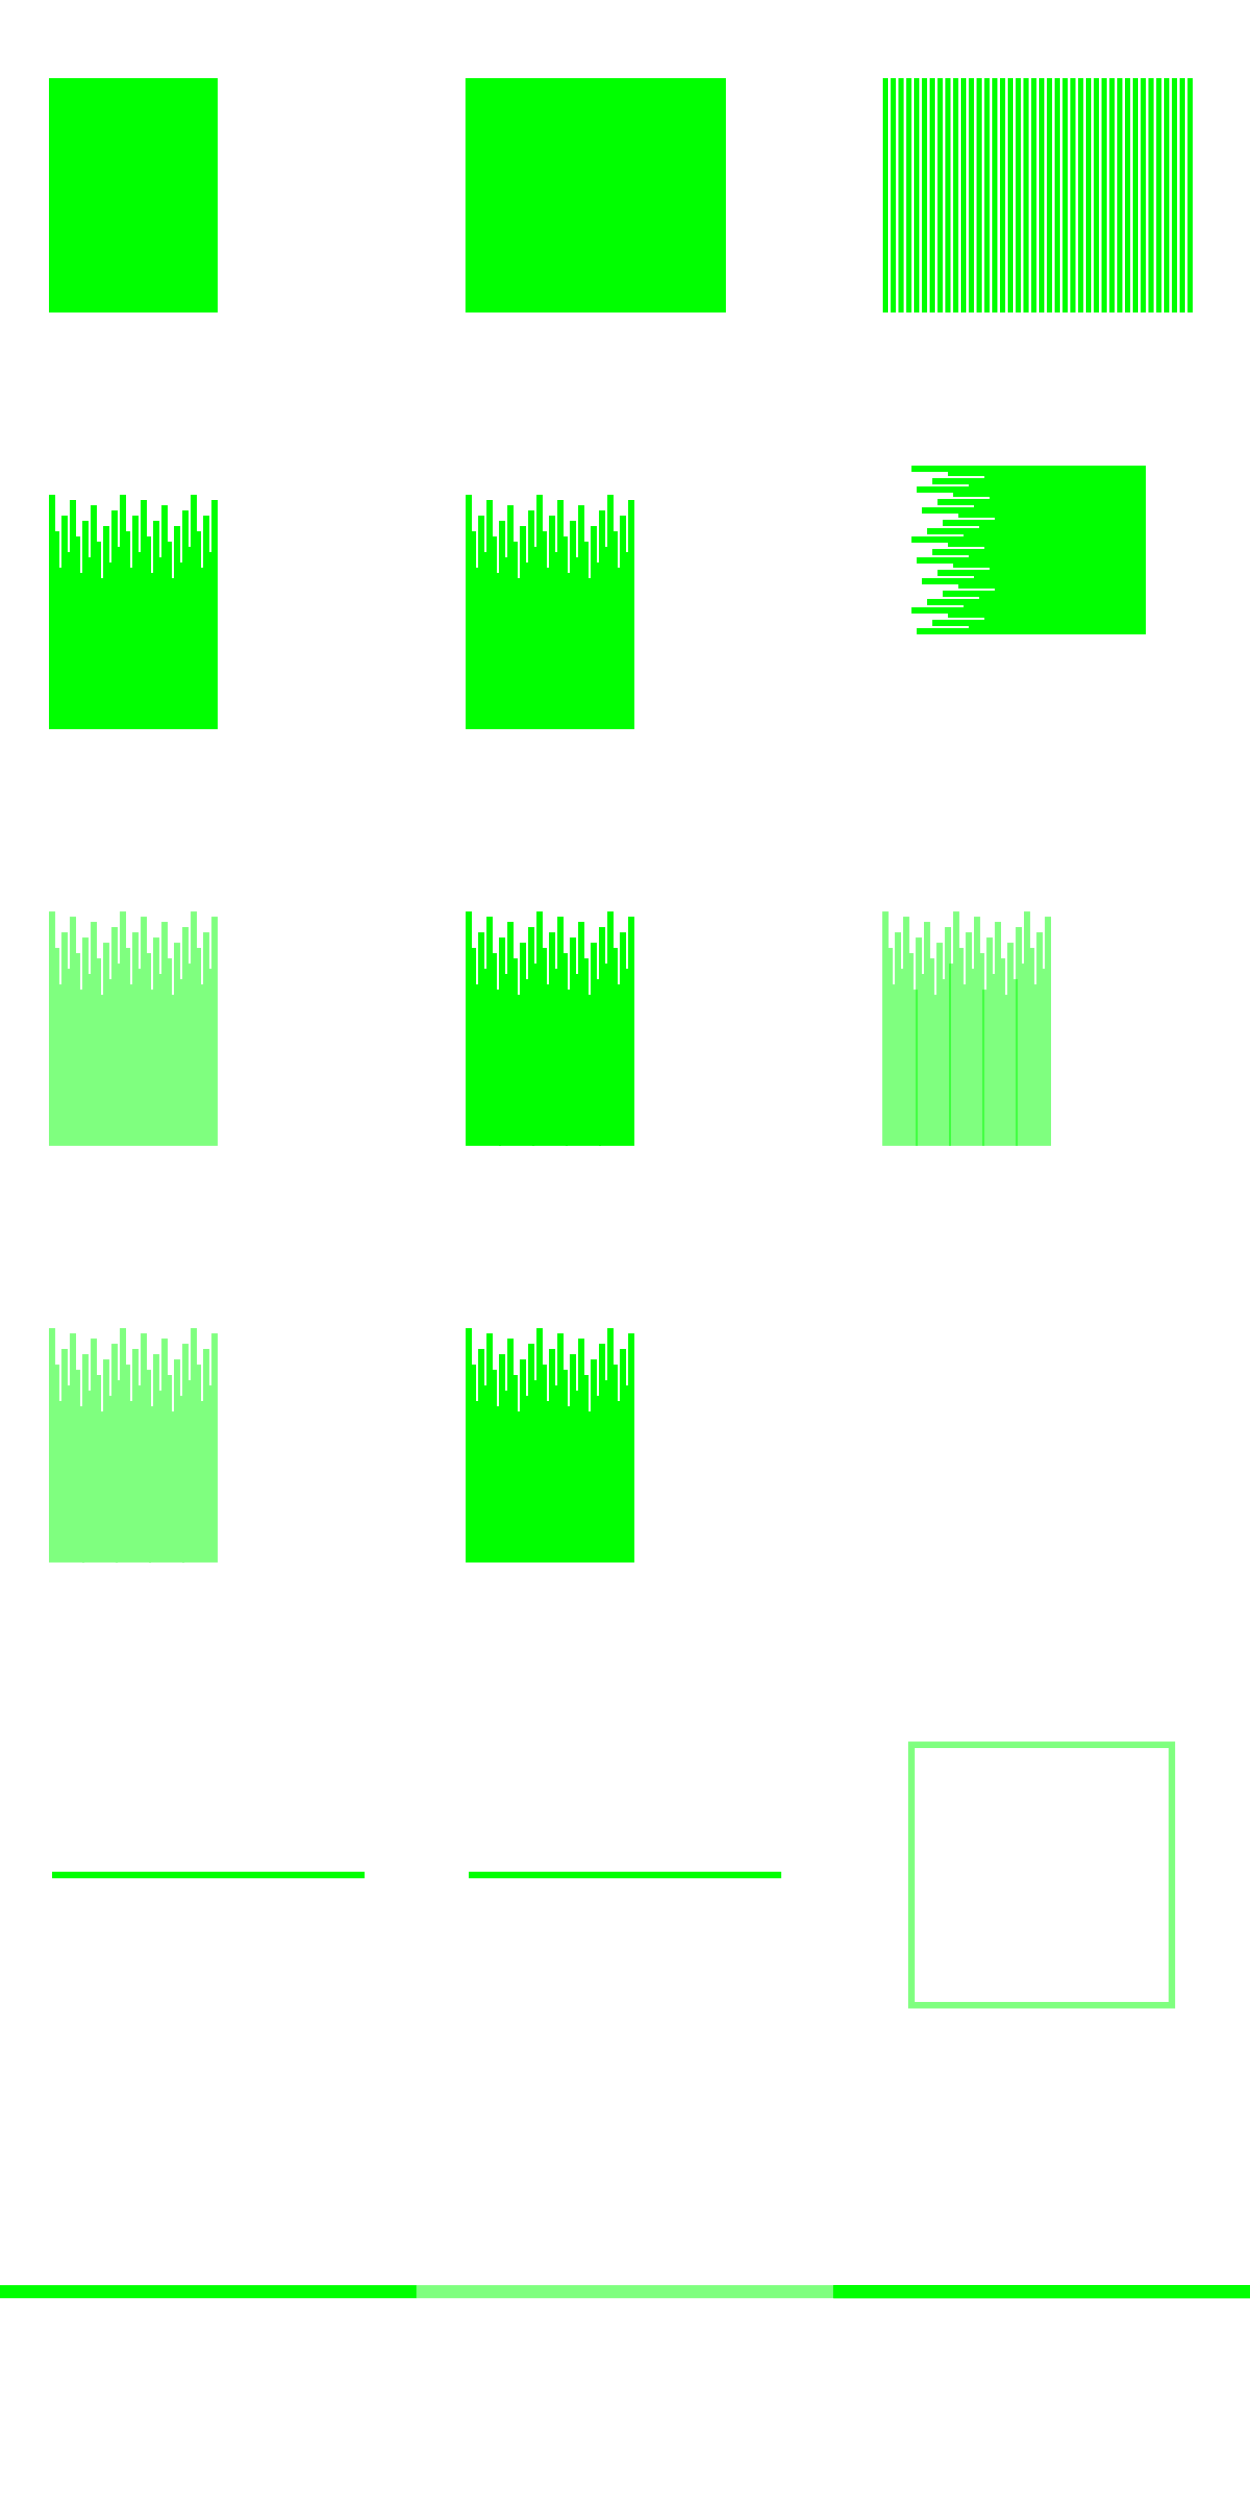
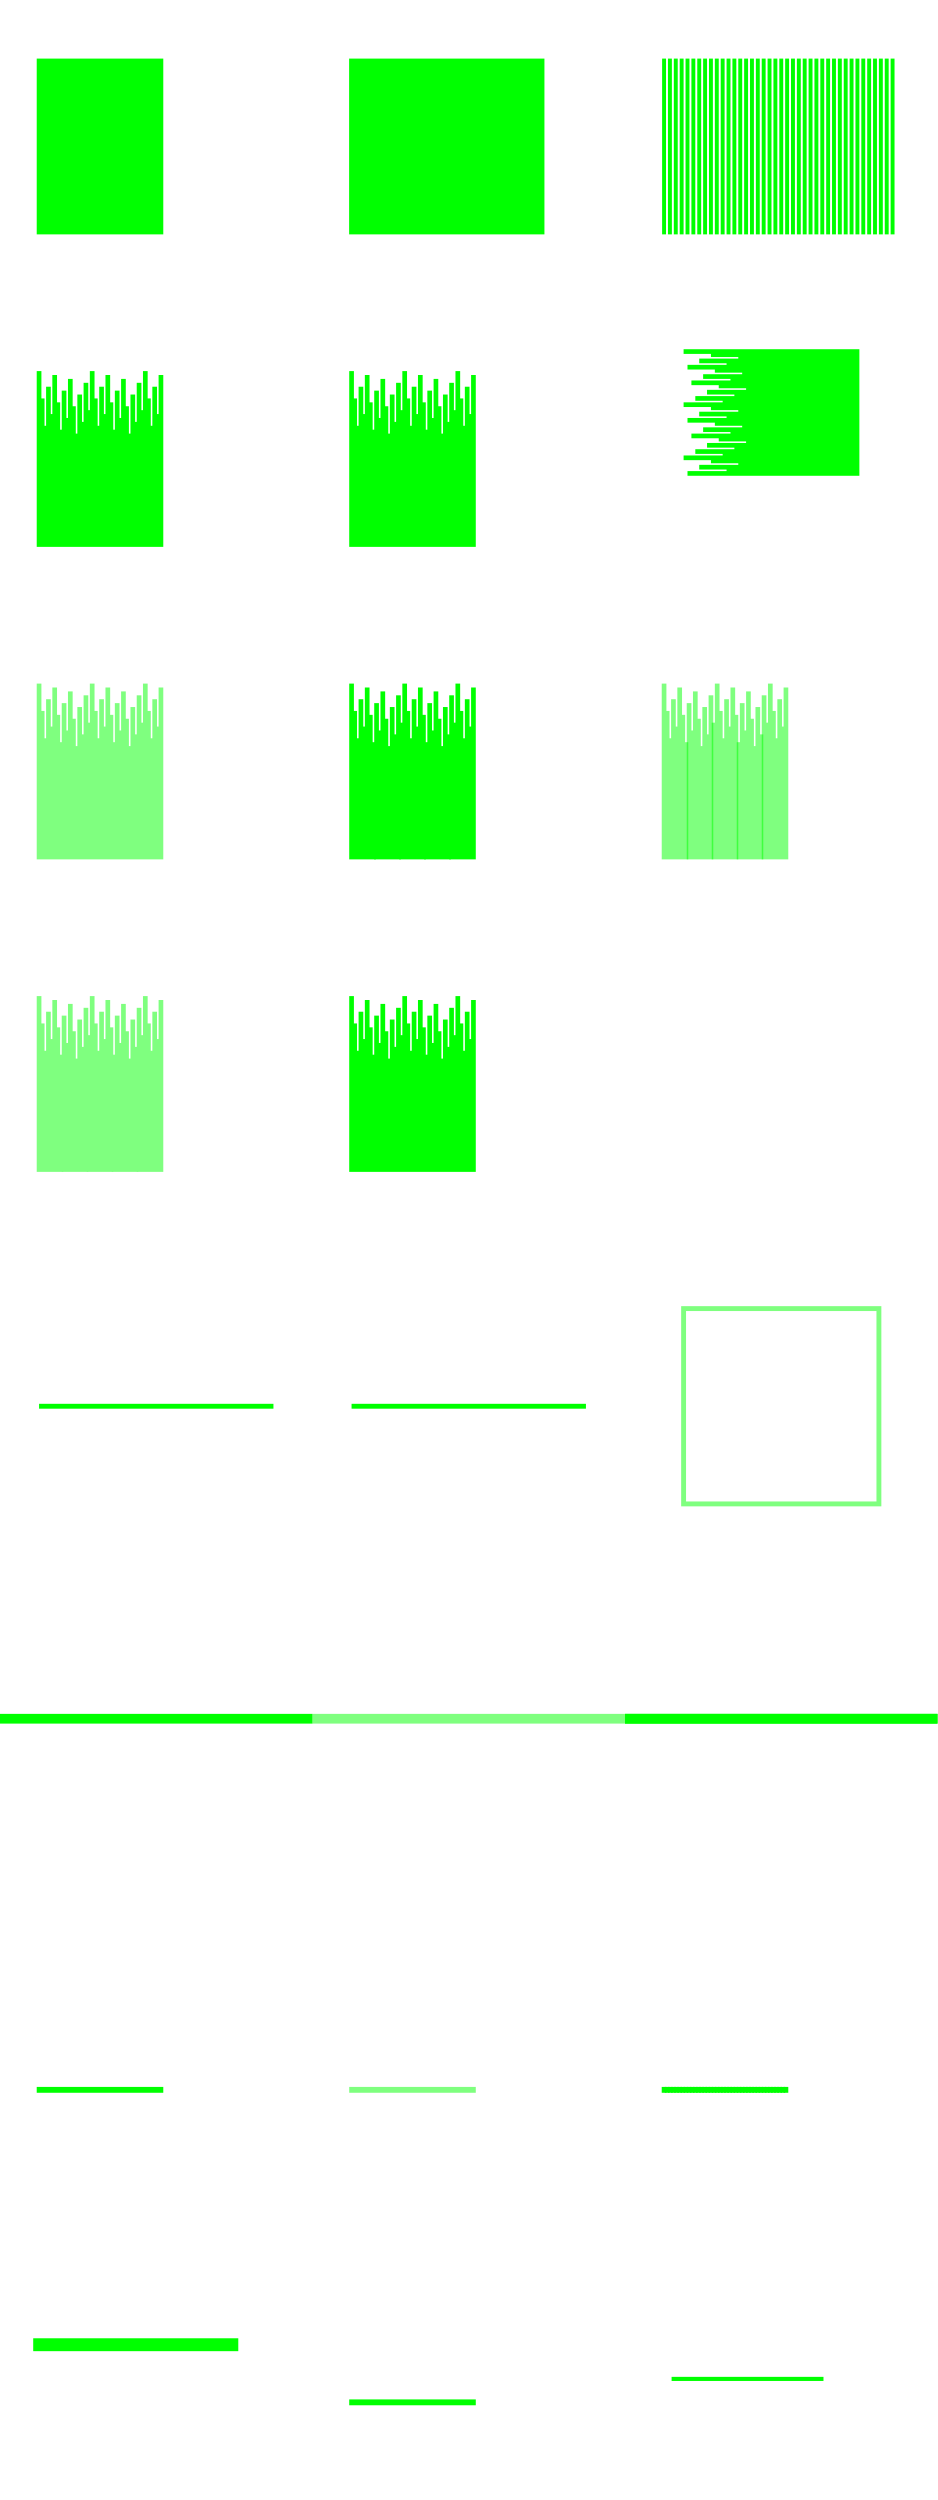
- <svg xmlns="http://www.w3.org/2000/svg" width="48" height="96">
+ <svg xmlns="http://www.w3.org/2000/svg" width="48" height="128">
  <g transform="translate(0 0)" opacity="1.0">
    <path d="M2 3 L2 12 M2.16 3 L2.16 12 M2.32 3 L2.32 12 M2.48 3 L2.48 12 M2.64 3 L2.64 12 M2.8 3 L2.8 12 M2.96 3 L2.96 12 M3.12 3 L3.12 12 M3.28 3 L3.28 12 M3.44 3 L3.44 12 M3.6 3 L3.6 12 M3.76 3 L3.76 12 M3.92 3 L3.92 12 M4.08 3 L4.08 12 M4.24 3 L4.24 12 M4.4 3 L4.4 12 M4.56 3 L4.56 12 M4.72 3 L4.72 12 M4.88 3 L4.88 12 M5.04 3 L5.04 12 M5.2 3 L5.2 12 M5.36 3 L5.36 12 M5.52 3 L5.52 12 M5.68 3 L5.68 12 M5.84 3 L5.84 12 M6 3 L6 12 M6.16 3 L6.16 12 M6.32 3 L6.32 12 M6.48 3 L6.48 12 M6.64 3 L6.64 12 M6.8 3 L6.8 12 M6.96 3 L6.96 12 M7.12 3 L7.12 12 M7.28 3 L7.28 12 M7.44 3 L7.44 12 M7.6 3 L7.6 12 M7.76 3 L7.76 12 M7.92 3 L7.92 12 M8.08 3 L8.08 12 M8.24 3 L8.24 12" fill="none" stroke="lime" stroke-width="0.24" stroke-linecap="butt" stroke-opacity="1.0" />
  </g>
  <g transform="translate(16 0)" opacity="1.0">
    <path d="M2 3 L2 12 M2.25 3 L2.25 12 M2.5 3 L2.5 12 M2.75 3 L2.75 12 M3 3 L3 12 M3.25 3 L3.25 12 M3.5 3 L3.5 12 M3.75 3 L3.75 12 M4 3 L4 12 M4.25 3 L4.25 12 M4.5 3 L4.5 12 M4.75 3 L4.75 12 M5 3 L5 12 M5.25 3 L5.25 12 M5.5 3 L5.5 12 M5.75 3 L5.75 12 M6 3 L6 12 M6.25 3 L6.25 12 M6.5 3 L6.5 12 M6.75 3 L6.75 12 M7 3 L7 12 M7.25 3 L7.25 12 M7.5 3 L7.5 12 M7.75 3 L7.75 12 M8 3 L8 12 M8.25 3 L8.25 12 M8.5 3 L8.5 12 M8.75 3 L8.75 12 M9 3 L9 12 M9.25 3 L9.25 12 M9.5 3 L9.5 12 M9.75 3 L9.75 12 M10 3 L10 12 M10.25 3 L10.25 12 M10.5 3 L10.5 12 M10.75 3 L10.75 12 M11 3 L11 12 M11.25 3 L11.25 12 M11.5 3 L11.5 12 M11.75 3 L11.75 12" fill="none" stroke="lime" stroke-width="0.25" stroke-linecap="butt" stroke-opacity="1.0" />
  </g>
  <g transform="translate(32 0)" opacity="1.0">
    <path d="M2 3 L2 12 M2.3 3 L2.3 12 M2.6 3 L2.6 12 M2.9 3 L2.9 12 M3.2 3 L3.2 12 M3.5 3 L3.5 12 M3.8 3 L3.8 12 M4.1 3 L4.1 12 M4.4 3 L4.4 12 M4.7 3 L4.7 12 M5 3 L5 12 M5.3 3 L5.3 12 M5.6 3 L5.6 12 M5.9 3 L5.9 12 M6.2 3 L6.2 12 M6.5 3 L6.5 12 M6.8 3 L6.8 12 M7.1 3 L7.1 12 M7.4 3 L7.4 12 M7.7 3 L7.7 12 M8 3 L8 12 M8.3 3 L8.3 12 M8.6 3 L8.6 12 M8.9 3 L8.9 12 M9.2 3 L9.2 12 M9.5 3 L9.5 12 M9.8 3 L9.8 12 M10.1 3 L10.1 12 M10.4 3 L10.4 12 M10.7 3 L10.7 12 M11 3 L11 12 M11.3 3 L11.3 12 M11.6 3 L11.6 12 M11.9 3 L11.9 12 M12.2 3 L12.2 12 M12.5 3 L12.5 12 M12.8 3 L12.8 12 M13.1 3 L13.1 12 M13.4 3 L13.4 12 M13.7 3 L13.7 12" fill="none" stroke="lime" stroke-width="0.2" stroke-linecap="butt" stroke-opacity="1.0" />
  </g>
  <g transform="translate(0 16)" opacity="1.0">
    <path d="M2 3 L2 12 M2.16 4.4 L2.16 12 M2.32 5.8 L2.32 12 M2.48 3.8 L2.48 12 M2.64 5.2 L2.64 12 M2.8 3.2 L2.8 12 M2.96 4.6 L2.96 12 M3.12 6 L3.12 12 M3.28 4 L3.28 12 M3.44 5.4 L3.44 12 M3.6 3.4 L3.6 12 M3.76 4.8 L3.76 12 M3.92 6.2 L3.92 12 M4.08 4.2 L4.08 12 M4.24 5.6 L4.24 12 M4.4 3.6 L4.4 12 M4.56 5 L4.56 12 M4.72 3 L4.72 12 M4.88 4.4 L4.88 12 M5.04 5.8 L5.04 12 M5.2 3.8 L5.2 12 M5.36 5.2 L5.36 12 M5.52 3.2 L5.52 12 M5.68 4.6 L5.68 12 M5.84 6 L5.84 12 M6 4 L6 12 M6.16 5.4 L6.16 12 M6.32 3.4 L6.32 12 M6.48 4.8 L6.48 12 M6.64 6.2 L6.64 12 M6.8 4.2 L6.8 12 M6.96 5.6 L6.96 12 M7.12 3.6 L7.12 12 M7.28 5 L7.28 12 M7.44 3 L7.44 12 M7.6 4.4 L7.6 12 M7.76 5.8 L7.76 12 M7.92 3.8 L7.92 12 M8.08 5.2 L8.08 12 M8.24 3.2 L8.24 12" fill="none" stroke="lime" stroke-width="0.24" stroke-linecap="butt" stroke-opacity="1.0" />
  </g>
  <g transform="translate(16 16)" opacity="1.0">
    <path d="M8.24 12 L8.24 3.2 M8.08 12 L8.08 5.2 M7.92 12 L7.92 3.8 M7.76 12 L7.76 5.8 M7.6 12 L7.6 4.4 M7.44 12 L7.44 3 M7.28 12 L7.28 5 M7.12 12 L7.12 3.6 M6.96 12 L6.96 5.6 M6.8 12 L6.8 4.2 M6.64 12 L6.64 6.2 M6.48 12 L6.48 4.8 M6.32 12 L6.32 3.4 M6.16 12 L6.16 5.4 M6 12 L6 4 M5.84 12 L5.84 6 M5.68 12 L5.68 4.6 M5.52 12 L5.52 3.2 M5.36 12 L5.36 5.2 M5.2 12 L5.2 3.8 M5.04 12 L5.04 5.8 M4.88 12 L4.88 4.4 M4.72 12 L4.72 3 M4.56 12 L4.56 5 M4.4 12 L4.4 3.6 M4.24 12 L4.24 5.6 M4.08 12 L4.08 4.2 M3.92 12 L3.92 6.2 M3.76 12 L3.76 4.8 M3.6 12 L3.6 3.4 M3.44 12 L3.44 5.4 M3.28 12 L3.28 4 M3.12 12 L3.12 6 M2.96 12 L2.96 4.6 M2.8 12 L2.8 3.2 M2.64 12 L2.64 5.2 M2.48 12 L2.48 3.8 M2.32 12 L2.32 5.8 M2.16 12 L2.16 4.4 M2 12 L2 3" fill="none" stroke="lime" stroke-width="0.24" stroke-linecap="butt" stroke-opacity="1.0" />
  </g>
  <g transform="translate(32 16)" opacity="1.0">
    <path d="M3 2 L12 2 M4.4 2.16 L12 2.16 M5.8 2.32 L12 2.32 M3.8 2.48 L12 2.48 M5.2 2.64 L12 2.64 M3.2 2.8 L12 2.8 M4.6 2.96 L12 2.96 M6 3.12 L12 3.12 M4 3.28 L12 3.28 M5.4 3.44 L12 3.44 M3.4 3.6 L12 3.6 M4.8 3.76 L12 3.76 M6.2 3.92 L12 3.92 M4.2 4.08 L12 4.08 M5.6 4.24 L12 4.24 M3.6 4.4 L12 4.4 M5 4.56 L12 4.56 M3 4.72 L12 4.72 M4.4 4.88 L12 4.88 M5.8 5.04 L12 5.04 M3.8 5.2 L12 5.2 M5.2 5.36 L12 5.36 M3.2 5.52 L12 5.52 M4.6 5.68 L12 5.68 M6 5.84 L12 5.84 M4 6 L12 6 M5.4 6.16 L12 6.16 M3.4 6.32 L12 6.32 M4.8 6.48 L12 6.48 M6.2 6.64 L12 6.64 M4.2 6.8 L12 6.8 M5.6 6.96 L12 6.96 M3.6 7.12 L12 7.12 M5 7.28 L12 7.28 M3 7.44 L12 7.44 M4.4 7.6 L12 7.6 M5.8 7.76 L12 7.76 M3.8 7.92 L12 7.92 M5.2 8.08 L12 8.08 M3.2 8.24 L12 8.24" fill="none" stroke="lime" stroke-width="0.24" stroke-linecap="butt" stroke-opacity="1.0" />
  </g>
  <g transform="translate(0 32)" opacity="1.0">
    <path d="M2 3 L2 12 M2.16 4.4 L2.16 12 M2.32 5.8 L2.32 12 M2.48 3.8 L2.48 12 M2.64 5.2 L2.64 12 M2.8 3.2 L2.8 12 M2.96 4.6 L2.96 12 M3.12 6 L3.12 12 M3.28 4 L3.28 12 M3.44 5.4 L3.44 12 M3.6 3.4 L3.6 12 M3.76 4.8 L3.76 12 M3.92 6.2 L3.92 12 M4.08 4.2 L4.08 12 M4.24 5.6 L4.24 12 M4.4 3.6 L4.4 12 M4.56 5 L4.56 12 M4.72 3 L4.72 12 M4.88 4.4 L4.88 12 M5.04 5.8 L5.04 12 M5.2 3.8 L5.2 12 M5.36 5.2 L5.36 12 M5.52 3.2 L5.52 12 M5.68 4.6 L5.68 12 M5.84 6 L5.84 12 M6 4 L6 12 M6.16 5.4 L6.16 12 M6.32 3.4 L6.32 12 M6.48 4.8 L6.48 12 M6.64 6.2 L6.64 12 M6.8 4.2 L6.8 12 M6.96 5.6 L6.96 12 M7.12 3.6 L7.12 12 M7.28 5 L7.28 12 M7.44 3 L7.44 12 M7.6 4.4 L7.6 12 M7.76 5.8 L7.76 12 M7.92 3.8 L7.92 12 M8.08 5.2 L8.08 12 M8.24 3.2 L8.24 12" fill="none" stroke="lime" stroke-width="0.24" stroke-linecap="butt" stroke-opacity="0.5" />
  </g>
  <g transform="translate(16 32)" opacity="1.0">
    <path d="M2 3 L2 12 M2.16 4.4 L2.16 12 M2.32 5.8 L2.32 12 M2.48 3.8 L2.48 12 M2.64 5.2 L2.64 12 M2.8 3.2 L2.8 12 M2.96 4.6 L2.96 12 M3.12 6 L3.12 12" fill="none" stroke="lime" stroke-width="0.24" stroke-linecap="butt" stroke-opacity="1.0" />
    <path d="M3.28 4 L3.28 12 M3.44 5.4 L3.44 12 M3.6 3.4 L3.6 12 M3.76 4.8 L3.76 12 M3.92 6.2 L3.92 12 M4.08 4.2 L4.08 12 M4.24 5.6 L4.24 12 M4.4 3.6 L4.4 12" fill="none" stroke="lime" stroke-width="0.24" stroke-linecap="butt" stroke-opacity="1.0" />
    <path d="M4.56 5 L4.56 12 M4.72 3 L4.72 12 M4.88 4.4 L4.88 12 M5.04 5.8 L5.04 12 M5.2 3.8 L5.2 12 M5.36 5.2 L5.36 12 M5.52 3.2 L5.52 12 M5.68 4.6 L5.68 12" fill="none" stroke="lime" stroke-width="0.24" stroke-linecap="butt" stroke-opacity="1.0" />
    <path d="M5.84 6 L5.84 12 M6 4 L6 12 M6.16 5.4 L6.16 12 M6.32 3.4 L6.32 12 M6.48 4.8 L6.48 12 M6.64 6.2 L6.64 12 M6.8 4.2 L6.8 12 M6.96 5.6 L6.96 12" fill="none" stroke="lime" stroke-width="0.24" stroke-linecap="butt" stroke-opacity="1.0" />
    <path d="M7.12 3.6 L7.12 12 M7.28 5 L7.28 12 M7.44 3 L7.44 12 M7.6 4.4 L7.6 12 M7.76 5.8 L7.76 12 M7.92 3.8 L7.92 12 M8.08 5.2 L8.08 12 M8.24 3.2 L8.24 12" fill="none" stroke="lime" stroke-width="0.24" stroke-linecap="butt" stroke-opacity="1.0" />
  </g>
  <g transform="translate(32 32)" opacity="1.0">
    <path d="M2 3 L2 12 M2.16 4.4 L2.16 12 M2.32 5.8 L2.32 12 M2.48 3.8 L2.48 12 M2.64 5.2 L2.64 12 M2.8 3.2 L2.8 12 M2.96 4.6 L2.96 12 M3.12 6 L3.12 12" fill="none" stroke="lime" stroke-width="0.24" stroke-linecap="butt" stroke-opacity="0.5" />
    <path d="M3.28 4 L3.28 12 M3.44 5.4 L3.44 12 M3.6 3.4 L3.6 12 M3.76 4.8 L3.76 12 M3.92 6.2 L3.92 12 M4.08 4.2 L4.08 12 M4.24 5.6 L4.24 12 M4.4 3.6 L4.4 12" fill="none" stroke="lime" stroke-width="0.24" stroke-linecap="butt" stroke-opacity="0.5" />
    <path d="M4.56 5 L4.56 12 M4.72 3 L4.72 12 M4.88 4.4 L4.88 12 M5.04 5.8 L5.04 12 M5.2 3.8 L5.2 12 M5.36 5.2 L5.36 12 M5.52 3.2 L5.52 12 M5.68 4.6 L5.68 12" fill="none" stroke="lime" stroke-width="0.24" stroke-linecap="butt" stroke-opacity="0.5" />
    <path d="M5.84 6 L5.84 12 M6 4 L6 12 M6.16 5.4 L6.16 12 M6.32 3.4 L6.32 12 M6.48 4.8 L6.48 12 M6.64 6.2 L6.64 12 M6.8 4.2 L6.8 12 M6.96 5.6 L6.96 12" fill="none" stroke="lime" stroke-width="0.24" stroke-linecap="butt" stroke-opacity="0.5" />
    <path d="M7.12 3.6 L7.12 12 M7.28 5 L7.28 12 M7.44 3 L7.44 12 M7.6 4.4 L7.6 12 M7.76 5.8 L7.76 12 M7.92 3.8 L7.92 12 M8.08 5.2 L8.08 12 M8.24 3.2 L8.24 12" fill="none" stroke="lime" stroke-width="0.24" stroke-linecap="butt" stroke-opacity="0.5" />
  </g>
  <g transform="translate(0 48)" opacity="0.5">
    <path d="M2 3 L2 12 M2.16 4.4 L2.16 12 M2.32 5.8 L2.32 12 M2.48 3.8 L2.48 12 M2.64 5.2 L2.64 12 M2.8 3.2 L2.8 12 M2.96 4.6 L2.96 12 M3.12 6 L3.12 12" fill="none" stroke="lime" stroke-width="0.24" stroke-linecap="butt" stroke-opacity="1.0" />
    <path d="M3.28 4 L3.28 12 M3.44 5.4 L3.44 12 M3.6 3.4 L3.6 12 M3.76 4.8 L3.76 12 M3.92 6.2 L3.92 12 M4.08 4.2 L4.08 12 M4.24 5.6 L4.24 12 M4.4 3.6 L4.4 12" fill="none" stroke="lime" stroke-width="0.24" stroke-linecap="butt" stroke-opacity="1.0" />
    <path d="M4.56 5 L4.56 12 M4.72 3 L4.72 12 M4.88 4.4 L4.88 12 M5.04 5.8 L5.04 12 M5.2 3.8 L5.2 12 M5.36 5.2 L5.36 12 M5.52 3.2 L5.52 12 M5.68 4.6 L5.68 12" fill="none" stroke="lime" stroke-width="0.24" stroke-linecap="butt" stroke-opacity="1.0" />
    <path d="M5.84 6 L5.84 12 M6 4 L6 12 M6.16 5.4 L6.16 12 M6.32 3.4 L6.32 12 M6.48 4.8 L6.48 12 M6.64 6.2 L6.64 12 M6.8 4.2 L6.8 12 M6.96 5.6 L6.96 12" fill="none" stroke="lime" stroke-width="0.24" stroke-linecap="butt" stroke-opacity="1.0" />
    <path d="M7.12 3.6 L7.12 12 M7.28 5 L7.28 12 M7.44 3 L7.44 12 M7.6 4.4 L7.6 12 M7.76 5.8 L7.76 12 M7.92 3.8 L7.92 12 M8.08 5.2 L8.08 12 M8.24 3.2 L8.24 12" fill="none" stroke="lime" stroke-width="0.24" stroke-linecap="butt" stroke-opacity="1.0" />
  </g>
  <g transform="translate(16 48)" opacity="1.0">
    <path d="M2 3 L2 12 M2.16 4.4 L2.16 12 M2.32 5.8 L2.32 12 M2.48 3.8 L2.48 12 M2.64 5.2 L2.64 12 M2.8 3.2 L2.8 12 M2.96 4.6 L2.96 12 M3.12 6 L3.12 12 M3.28 4 L3.28 12 M3.44 5.4 L3.44 12 M3.6 3.4 L3.6 12 M3.76 4.8 L3.76 12 M3.92 6.2 L3.92 12 M4.08 4.2 L4.08 12 M4.24 5.6 L4.24 12 M4.4 3.6 L4.4 12 M4.56 5 L4.56 12 M4.72 3 L4.72 12 M4.88 4.4 L4.88 12 M5.04 5.8 L5.04 12 M5.2 3.8 L5.2 12 M5.36 5.2 L5.36 12 M5.52 3.2 L5.52 12 M5.68 4.6 L5.68 12 M5.84 6 L5.84 12 M6 4 L6 12 M6.16 5.4 L6.16 12 M6.32 3.4 L6.32 12 M6.48 4.8 L6.48 12 M6.64 6.2 L6.64 12 M6.8 4.2 L6.8 12 M6.96 5.6 L6.96 12 M7.12 3.6 L7.12 12 M7.28 5 L7.28 12 M7.44 3 L7.44 12 M7.6 4.4 L7.6 12 M7.76 5.8 L7.76 12 M7.92 3.8 L7.92 12 M8.08 5.2 L8.08 12 M8.24 3.2 L8.24 12 M1 1 M14 14" fill="none" stroke="lime" stroke-width="0.24" stroke-linecap="butt" stroke-opacity="1.0" />
  </g>
  <g transform="translate(32 48)" opacity="1.0">
    <path d="M2 3 L2 12 M2.16 4.4 L2.16 12 M2.32 5.8 L2.32 12 M2.48 3.8 L2.48 12 M2.64 5.2 L2.64 12 M2.8 3.2 L2.8 12 M2.96 4.6 L2.96 12 M3.12 6 L3.12 12 M3.28 4 L3.28 12 M3.44 5.4 L3.44 12 M3.6 3.4 L3.6 12 M3.76 4.8 L3.76 12 M3.92 6.2 L3.92 12 M4.08 4.2 L4.08 12 M4.24 5.6 L4.24 12 M4.4 3.6 L4.4 12 M4.56 5 L4.56 12 M4.72 3 L4.72 12 M4.88 4.4 L4.88 12 M5.04 5.8 L5.04 12 M5.2 3.8 L5.2 12 M5.36 5.2 L5.36 12 M5.52 3.2 L5.52 12 M5.68 4.6 L5.68 12 M5.84 6 L5.84 12 M6 4 L6 12 M6.16 5.4 L6.16 12 M6.32 3.4 L6.32 12 M6.48 4.8 L6.48 12 M6.64 6.2 L6.64 12 M6.8 4.2 L6.8 12 M6.96 5.6 L6.96 12 M7.12 3.6 L7.12 12 M7.28 5 L7.28 12 M7.44 3 L7.44 12 M7.6 4.4 L7.6 12 M7.76 5.8 L7.76 12 M7.92 3.8 L7.92 12 M8.08 5.2 L8.08 12 M8.24 3.2 L8.24 12" fill="none" stroke="lime" stroke-width="0.0" stroke-linecap="butt" stroke-opacity="1.0" />
  </g>
  <g transform="translate(0 64)">
    <path d="M2 8H14H2H14" fill="none" fill-rule="evenodd" stroke="lime" stroke-width=".25" stroke-opacity="1.0" />
  </g>
  <g transform="translate(16 64)">
    <path d="M2 8H14Z" fill="none" fill-rule="evenodd" stroke="lime" stroke-width=".25" stroke-opacity="1.0" />
  </g>
  <g transform="translate(32 64)">
    <path d="M3 3H13V13H3V3H13V13H3V3H13V13H3V3H13V13H3V3Z" fill="none" fill-rule="evenodd" stroke="lime" stroke-width=".25" stroke-opacity="0.5" />
  </g>
  <svg x="0" y="80" width="16" height="16">
    <path d="M-2 8H18 M2 8H14 M4 8H12 M18 8H-2" fill="none" stroke="lime" stroke-width=".5" stroke-linecap="round" stroke-opacity="1" />
  </svg>
  <svg x="16" y="80" width="16" height="16">
    <path d="M-2 8H18 M2 8H14 M4 8H12 M18 8H-2" fill="none" stroke="lime" stroke-width=".5" stroke-linecap="round" stroke-opacity="0.5" />
  </svg>
  <svg x="32" y="80" width="16" height="16">
    <path d="M-2 8H18" fill="none" stroke="lime" stroke-width=".5" stroke-linecap="round" stroke-opacity="1" />
    <path d="M-2 8H18" fill="none" stroke="lime" stroke-width=".5" stroke-linecap="round" stroke-opacity="1" />
  </svg>
+   <g transform="translate(0 96)">
+     <g transform="matrix(1.0 0 0 1.0 0.0 0.0)">
+       <path d="M2 10.97V11.03 M2.16 10.97V11.03 M2.32 10.97V11.03 M2.48 10.97V11.03 M2.64 10.97V11.03 M2.8 10.97V11.03 M2.96 10.97V11.03 M3.12 10.97V11.03 M3.28 10.97V11.03 M3.44 10.97V11.03 M3.6 10.97V11.03 M3.76 10.97V11.03 M3.92 10.97V11.03 M4.08 10.97V11.03 M4.24 10.97V11.03 M4.4 10.97V11.03 M4.56 10.97V11.03 M4.72 10.97V11.03 M4.88 10.97V11.03 M5.04 10.97V11.03 M5.2 10.97V11.03 M5.36 10.97V11.03 M5.52 10.97V11.03 M5.68 10.97V11.03 M5.84 10.97V11.03 M6 10.97V11.03 M6.16 10.97V11.03 M6.32 10.97V11.03 M6.48 10.97V11.03 M6.64 10.97V11.03 M6.8 10.97V11.03 M6.96 10.97V11.03 M7.12 10.97V11.03 M7.28 10.97V11.03 M7.44 10.97V11.03 M7.6 10.97V11.03 M7.76 10.97V11.03 M7.92 10.97V11.03 M8.08 10.97V11.03 M8.24 10.97V11.03" fill="none" stroke="lime" stroke-width="0.24" stroke-linecap="square" stroke-opacity="1.0" />
+     </g>
+   </g>
+   <g transform="translate(16 96)">
+     <g transform="matrix(1.0 0 0 1.0 0.0 0.0)">
+       <path d="M2 10.97V11.03 M2.16 10.97V11.03 M2.32 10.97V11.03 M2.48 10.97V11.03 M2.64 10.97V11.03 M2.8 10.97V11.03 M2.96 10.97V11.03 M3.12 10.97V11.03 M3.28 10.97V11.03 M3.44 10.97V11.03 M3.6 10.97V11.03 M3.76 10.97V11.03 M3.92 10.97V11.03 M4.08 10.97V11.03 M4.24 10.97V11.03 M4.4 10.97V11.03 M4.56 10.97V11.03 M4.72 10.97V11.03 M4.88 10.97V11.03 M5.04 10.97V11.03 M5.2 10.97V11.03 M5.36 10.97V11.03 M5.52 10.97V11.03 M5.68 10.97V11.03 M5.84 10.97V11.03 M6 10.97V11.03 M6.16 10.97V11.03 M6.32 10.97V11.03 M6.48 10.97V11.03 M6.64 10.97V11.03 M6.8 10.97V11.03 M6.96 10.97V11.03 M7.12 10.97V11.03 M7.28 10.97V11.03 M7.44 10.97V11.03 M7.6 10.97V11.03 M7.76 10.97V11.03 M7.92 10.97V11.03 M8.08 10.97V11.03 M8.24 10.97V11.03" fill="none" stroke="lime" stroke-width="0.24" stroke-linecap="square" stroke-opacity="0.5" />
+     </g>
+   </g>
+   <g transform="translate(32 96)">
+     <g transform="matrix(1.0 0 0 1.0 0.0 0.0)">
+       <path d="M2 10.97V11.03" fill="none" stroke="lime" stroke-width="0.24" stroke-linecap="square" stroke-opacity="1.0" />
+       <path d="M2.16 10.97V11.03" fill="none" stroke="lime" stroke-width="0.24" stroke-linecap="square" stroke-opacity="1.0" />
+       <path d="M2.32 10.97V11.03" fill="none" stroke="lime" stroke-width="0.24" stroke-linecap="square" stroke-opacity="1.0" />
+       <path d="M2.48 10.97V11.03" fill="none" stroke="lime" stroke-width="0.24" stroke-linecap="square" stroke-opacity="1.0" />
+       <path d="M2.64 10.97V11.03" fill="none" stroke="lime" stroke-width="0.24" stroke-linecap="square" stroke-opacity="1.0" />
+       <path d="M2.8 10.97V11.03" fill="none" stroke="lime" stroke-width="0.24" stroke-linecap="square" stroke-opacity="1.0" />
+       <path d="M2.96 10.97V11.03" fill="none" stroke="lime" stroke-width="0.24" stroke-linecap="square" stroke-opacity="1.0" />
+       <path d="M3.12 10.97V11.03" fill="none" stroke="lime" stroke-width="0.24" stroke-linecap="square" stroke-opacity="1.0" />
+       <path d="M3.28 10.97V11.03" fill="none" stroke="lime" stroke-width="0.24" stroke-linecap="square" stroke-opacity="1.0" />
+       <path d="M3.44 10.97V11.03" fill="none" stroke="lime" stroke-width="0.24" stroke-linecap="square" stroke-opacity="1.0" />
+       <path d="M3.6 10.97V11.03" fill="none" stroke="lime" stroke-width="0.24" stroke-linecap="square" stroke-opacity="1.0" />
+       <path d="M3.76 10.97V11.03" fill="none" stroke="lime" stroke-width="0.24" stroke-linecap="square" stroke-opacity="1.0" />
+       <path d="M3.92 10.97V11.03" fill="none" stroke="lime" stroke-width="0.24" stroke-linecap="square" stroke-opacity="1.0" />
+       <path d="M4.08 10.97V11.03" fill="none" stroke="lime" stroke-width="0.24" stroke-linecap="square" stroke-opacity="1.0" />
+       <path d="M4.24 10.97V11.03" fill="none" stroke="lime" stroke-width="0.24" stroke-linecap="square" stroke-opacity="1.0" />
+       <path d="M4.4 10.97V11.03" fill="none" stroke="lime" stroke-width="0.24" stroke-linecap="square" stroke-opacity="1.0" />
+       <path d="M4.56 10.97V11.03" fill="none" stroke="lime" stroke-width="0.24" stroke-linecap="square" stroke-opacity="1.0" />
+       <path d="M4.72 10.97V11.03" fill="none" stroke="lime" stroke-width="0.24" stroke-linecap="square" stroke-opacity="1.0" />
+       <path d="M4.88 10.97V11.03" fill="none" stroke="lime" stroke-width="0.24" stroke-linecap="square" stroke-opacity="1.0" />
+       <path d="M5.04 10.97V11.03" fill="none" stroke="lime" stroke-width="0.24" stroke-linecap="square" stroke-opacity="1.0" />
+       <path d="M5.2 10.97V11.03" fill="none" stroke="lime" stroke-width="0.24" stroke-linecap="square" stroke-opacity="1.0" />
+       <path d="M5.36 10.97V11.03" fill="none" stroke="lime" stroke-width="0.24" stroke-linecap="square" stroke-opacity="1.0" />
+       <path d="M5.52 10.97V11.03" fill="none" stroke="lime" stroke-width="0.24" stroke-linecap="square" stroke-opacity="1.0" />
+       <path d="M5.68 10.97V11.03" fill="none" stroke="lime" stroke-width="0.24" stroke-linecap="square" stroke-opacity="1.0" />
+       <path d="M5.84 10.97V11.03" fill="none" stroke="lime" stroke-width="0.24" stroke-linecap="square" stroke-opacity="1.0" />
+       <path d="M6 10.97V11.03" fill="none" stroke="lime" stroke-width="0.24" stroke-linecap="square" stroke-opacity="1.0" />
+       <path d="M6.16 10.97V11.03" fill="none" stroke="lime" stroke-width="0.24" stroke-linecap="square" stroke-opacity="1.0" />
+       <path d="M6.32 10.97V11.03" fill="none" stroke="lime" stroke-width="0.24" stroke-linecap="square" stroke-opacity="1.0" />
+       <path d="M6.48 10.97V11.03" fill="none" stroke="lime" stroke-width="0.24" stroke-linecap="square" stroke-opacity="1.0" />
+       <path d="M6.64 10.97V11.03" fill="none" stroke="lime" stroke-width="0.24" stroke-linecap="square" stroke-opacity="1.0" />
+       <path d="M6.8 10.97V11.03" fill="none" stroke="lime" stroke-width="0.24" stroke-linecap="square" stroke-opacity="1.0" />
+       <path d="M6.96 10.97V11.03" fill="none" stroke="lime" stroke-width="0.24" stroke-linecap="square" stroke-opacity="1.0" />
+       <path d="M7.12 10.97V11.03" fill="none" stroke="lime" stroke-width="0.24" stroke-linecap="square" stroke-opacity="1.0" />
+       <path d="M7.28 10.97V11.03" fill="none" stroke="lime" stroke-width="0.24" stroke-linecap="square" stroke-opacity="1.0" />
+       <path d="M7.44 10.97V11.03" fill="none" stroke="lime" stroke-width="0.24" stroke-linecap="square" stroke-opacity="1.0" />
+       <path d="M7.6 10.97V11.03" fill="none" stroke="lime" stroke-width="0.24" stroke-linecap="square" stroke-opacity="1.0" />
+       <path d="M7.76 10.97V11.03" fill="none" stroke="lime" stroke-width="0.24" stroke-linecap="square" stroke-opacity="1.0" />
+       <path d="M7.92 10.97V11.03" fill="none" stroke="lime" stroke-width="0.24" stroke-linecap="square" stroke-opacity="1.0" />
+       <path d="M8.08 10.97V11.03" fill="none" stroke="lime" stroke-width="0.24" stroke-linecap="square" stroke-opacity="1.0" />
+       <path d="M8.24 10.97V11.03" fill="none" stroke="lime" stroke-width="0.24" stroke-linecap="square" stroke-opacity="1.0" />
+     </g>
+   </g>
+   <g transform="translate(0 112)">
+     <g transform="matrix(1.0 0 0 1.0 0.0 0.0)">
+       <path d="M2 8.02V8.08 M2.1 8.02V8.08 M2.2 8.02V8.08 M2.3 8.02V8.08 M2.4 8.02V8.08 M2.5 8.02V8.08 M2.6 8.02V8.08 M2.7 8.02V8.08 M2.8 8.02V8.08 M2.9 8.02V8.08 M3 8.02V8.08 M3.1 8.02V8.08 M3.2 8.02V8.08 M3.3 8.02V8.08 M3.4 8.02V8.08 M3.5 8.02V8.08 M3.6 8.02V8.08 M3.7 8.02V8.08 M3.8 8.02V8.08 M3.9 8.02V8.08 M4 8.02V8.08 M4.1 8.02V8.08 M4.2 8.02V8.08 M4.3 8.02V8.08 M4.4 8.02V8.08 M4.5 8.02V8.08 M4.6 8.02V8.08 M4.7 8.02V8.08 M4.8 8.02V8.08 M4.9 8.02V8.08 M5 8.02V8.08 M5.1 8.02V8.08 M5.2 8.02V8.08 M5.3 8.02V8.08 M5.4 8.02V8.08 M5.5 8.02V8.08 M5.6 8.02V8.08 M5.7 8.02V8.08 M5.8 8.02V8.08 M5.9 8.02V8.08 M6 8.02V8.08 M6.1 8.02V8.08 M6.2 8.02V8.08 M6.3 8.02V8.08 M6.4 8.02V8.08 M6.5 8.02V8.08 M6.6 8.02V8.08 M6.7 8.02V8.08 M6.8 8.02V8.08 M6.9 8.02V8.08 M7 8.02V8.08 M7.1 8.02V8.08 M7.2 8.02V8.08 M7.3 8.02V8.08 M7.4 8.02V8.08 M7.5 8.02V8.08 M7.6 8.02V8.08 M7.7 8.02V8.08 M7.8 8.02V8.08 M7.9 8.02V8.08 M8 8.02V8.08 M8.1 8.02V8.08 M8.2 8.02V8.08 M8.3 8.02V8.08 M8.4 8.02V8.08 M8.5 8.02V8.08 M8.6 8.02V8.08 M8.7 8.02V8.08 M8.8 8.02V8.08 M8.9 8.02V8.08 M9 8.02V8.08 M9.1 8.02V8.08 M9.2 8.02V8.08 M9.3 8.02V8.08 M9.4 8.02V8.08 M9.5 8.02V8.08 M9.6 8.02V8.08 M9.7 8.02V8.08 M9.8 8.02V8.08 M9.9 8.02V8.08 M10 8.02V8.08 M10.1 8.02V8.08 M10.2 8.02V8.08 M10.3 8.02V8.08 M10.4 8.02V8.08 M10.5 8.02V8.08 M10.6 8.02V8.08 M10.7 8.02V8.08 M10.8 8.02V8.08 M10.9 8.02V8.08 M11 8.02V8.08 M11.1 8.02V8.08 M11.2 8.02V8.08 M11.3 8.02V8.08 M11.4 8.02V8.08 M11.5 8.02V8.08 M11.6 8.02V8.08 M11.7 8.02V8.08 M11.8 8.02V8.08 M11.9 8.02V8.08" fill="none" stroke="lime" stroke-width="0.6" stroke-linecap="square" stroke-opacity="1.0" />
+     </g>
+   </g>
+   <g transform="translate(16 112)">
+     <g transform="matrix(1.0 0 0 1.0 0.0 0.0)">
+       <path d="M8.24 11.03V10.97 M8.08 11.03V10.97 M7.92 11.03V10.97 M7.76 11.03V10.97 M7.6 11.03V10.97 M7.44 11.03V10.97 M7.28 11.03V10.97 M7.12 11.03V10.97 M6.96 11.03V10.97 M6.8 11.03V10.97 M6.64 11.03V10.97 M6.48 11.03V10.97 M6.32 11.03V10.97 M6.16 11.03V10.97 M6 11.03V10.97 M5.84 11.03V10.97 M5.68 11.03V10.97 M5.52 11.03V10.97 M5.36 11.03V10.97 M5.2 11.03V10.97 M5.04 11.03V10.97 M4.88 11.03V10.97 M4.72 11.03V10.97 M4.56 11.03V10.97 M4.4 11.03V10.97 M4.24 11.03V10.97 M4.08 11.03V10.97 M3.92 11.03V10.97 M3.76 11.03V10.97 M3.6 11.03V10.97 M3.44 11.03V10.97 M3.28 11.03V10.97 M3.12 11.03V10.97 M2.96 11.03V10.97 M2.8 11.03V10.97 M2.64 11.03V10.97 M2.48 11.03V10.97 M2.32 11.03V10.97 M2.16 11.03V10.97 M2 11.03V10.97" fill="none" stroke="lime" stroke-width="0.24" stroke-linecap="square" stroke-opacity="1.0" />
+     </g>
+   </g>
+   <g transform="translate(32 112)">
+     <g transform="matrix(1.2 0 0 0.7 0.13 2.1)">
+       <path d="M2 10.97V11.03 M2.16 10.97V11.03 M2.32 10.97V11.03 M2.48 10.97V11.03 M2.64 10.97V11.03 M2.8 10.97V11.03 M2.96 10.97V11.03 M3.12 10.97V11.03 M3.28 10.97V11.03 M3.44 10.97V11.03 M3.6 10.97V11.03 M3.76 10.97V11.03 M3.92 10.97V11.03 M4.08 10.97V11.03 M4.24 10.97V11.03 M4.4 10.97V11.03 M4.56 10.97V11.03 M4.72 10.97V11.03 M4.88 10.97V11.03 M5.04 10.97V11.03 M5.2 10.97V11.03 M5.36 10.97V11.03 M5.52 10.97V11.03 M5.68 10.97V11.03 M5.84 10.97V11.03 M6 10.97V11.03 M6.16 10.97V11.03 M6.32 10.97V11.03 M6.48 10.97V11.03 M6.64 10.97V11.03 M6.8 10.97V11.03 M6.96 10.97V11.03 M7.12 10.97V11.03 M7.28 10.97V11.03 M7.44 10.97V11.03 M7.6 10.97V11.03 M7.76 10.97V11.03 M7.92 10.97V11.03 M8.08 10.97V11.03 M8.24 10.97V11.03" fill="none" stroke="lime" stroke-width="0.24" stroke-linecap="square" stroke-opacity="1.0" />
+     </g>
+   </g>
</svg>
